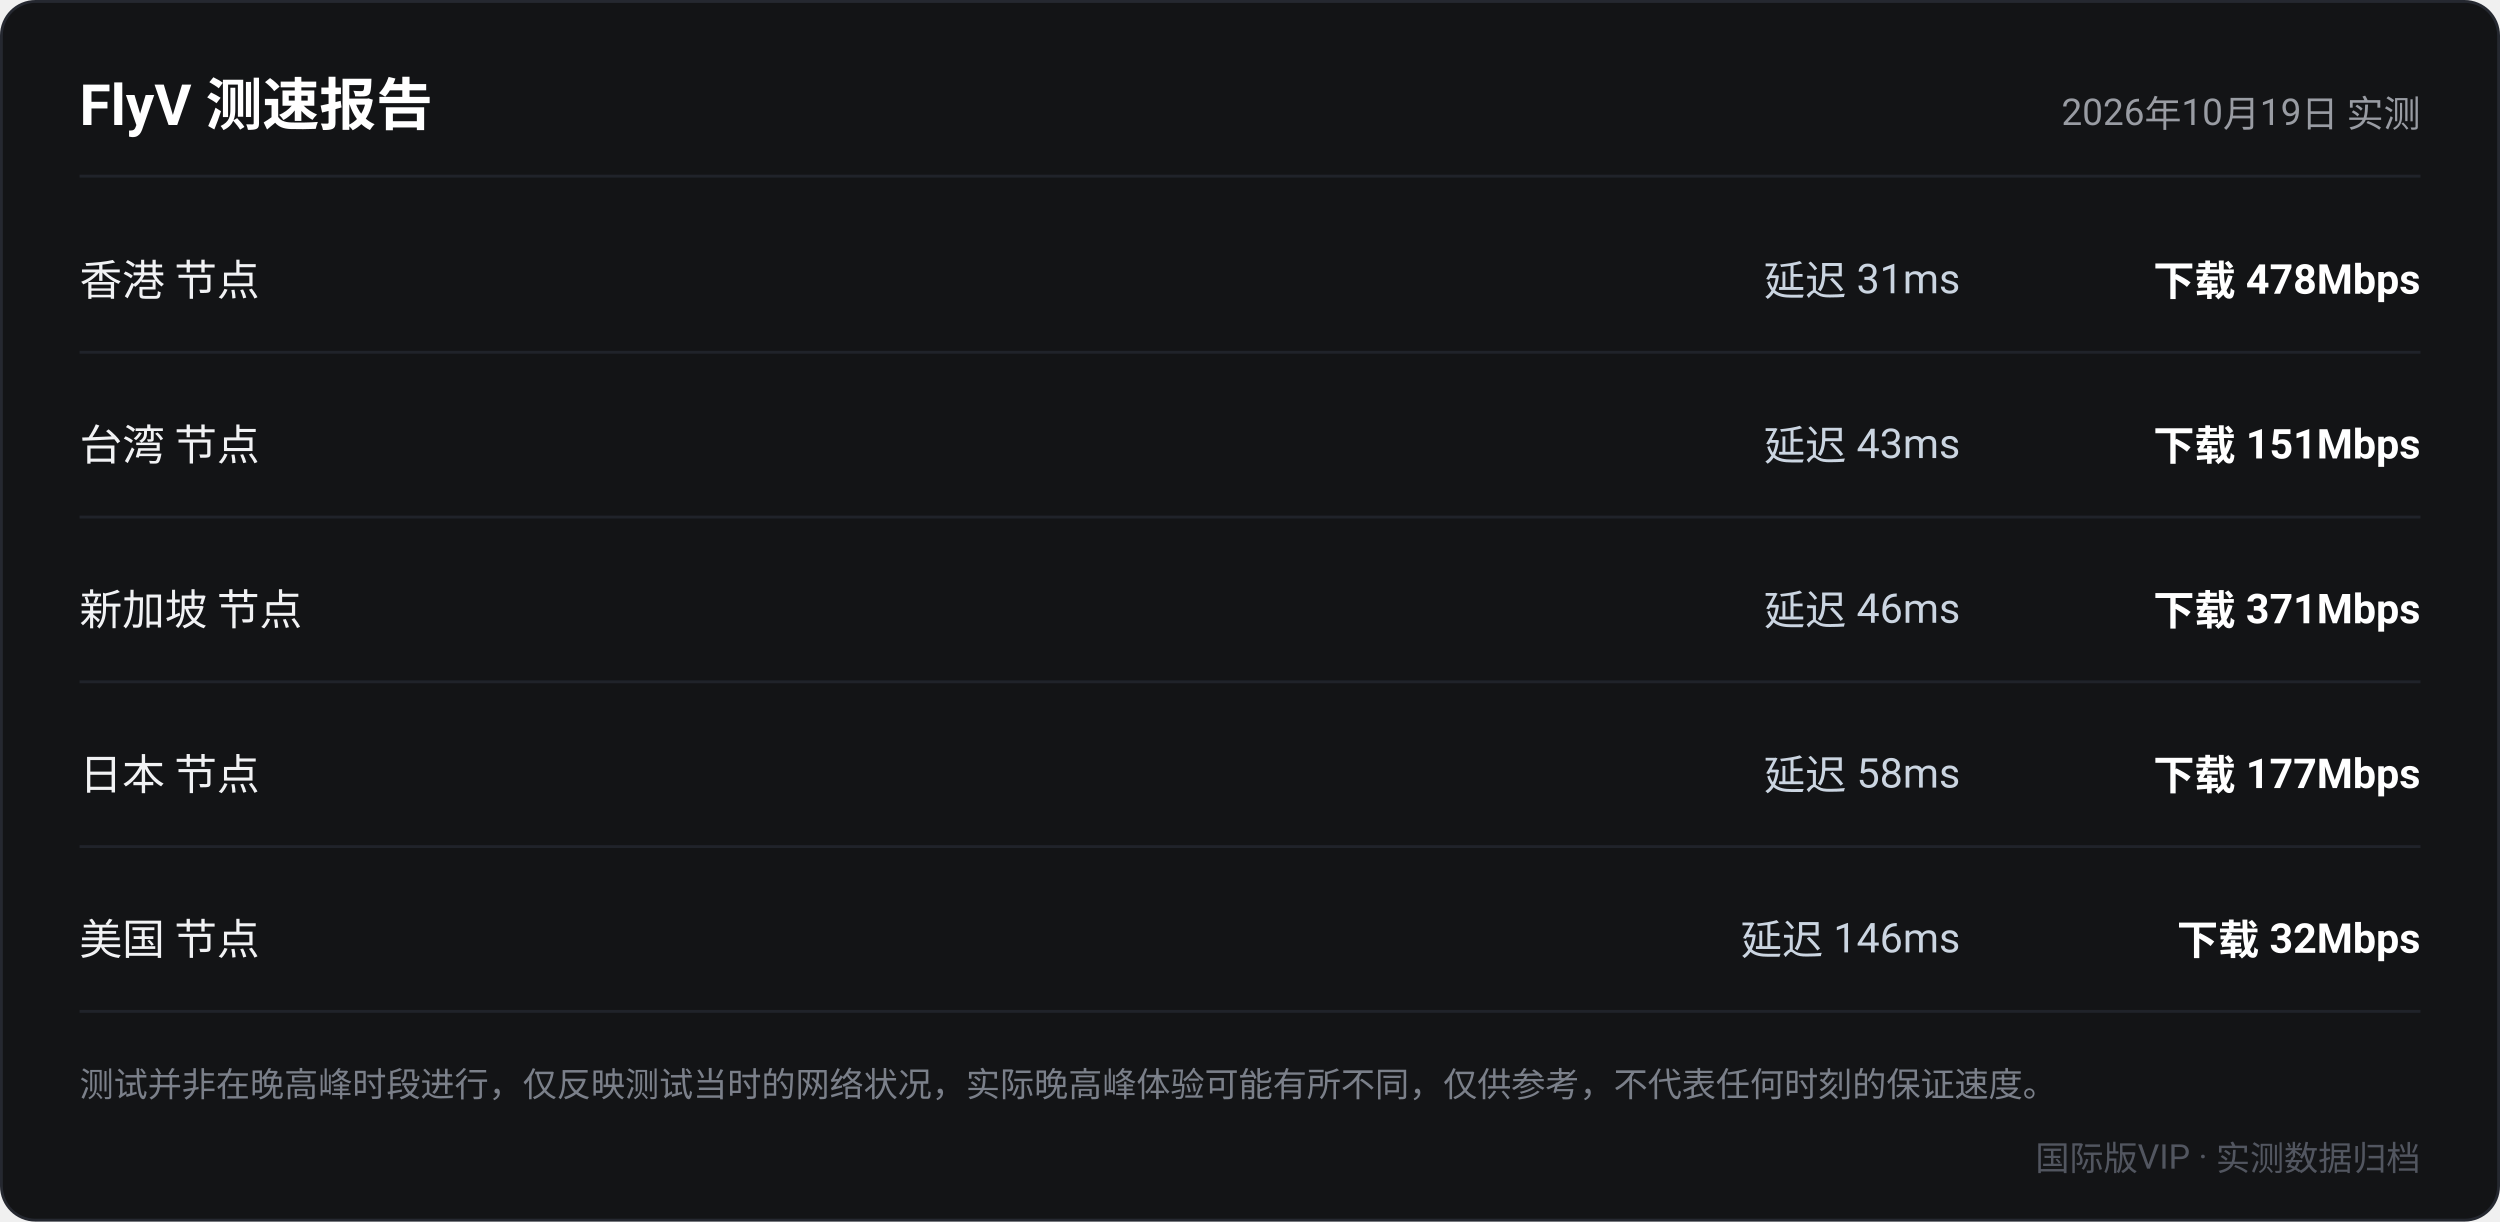
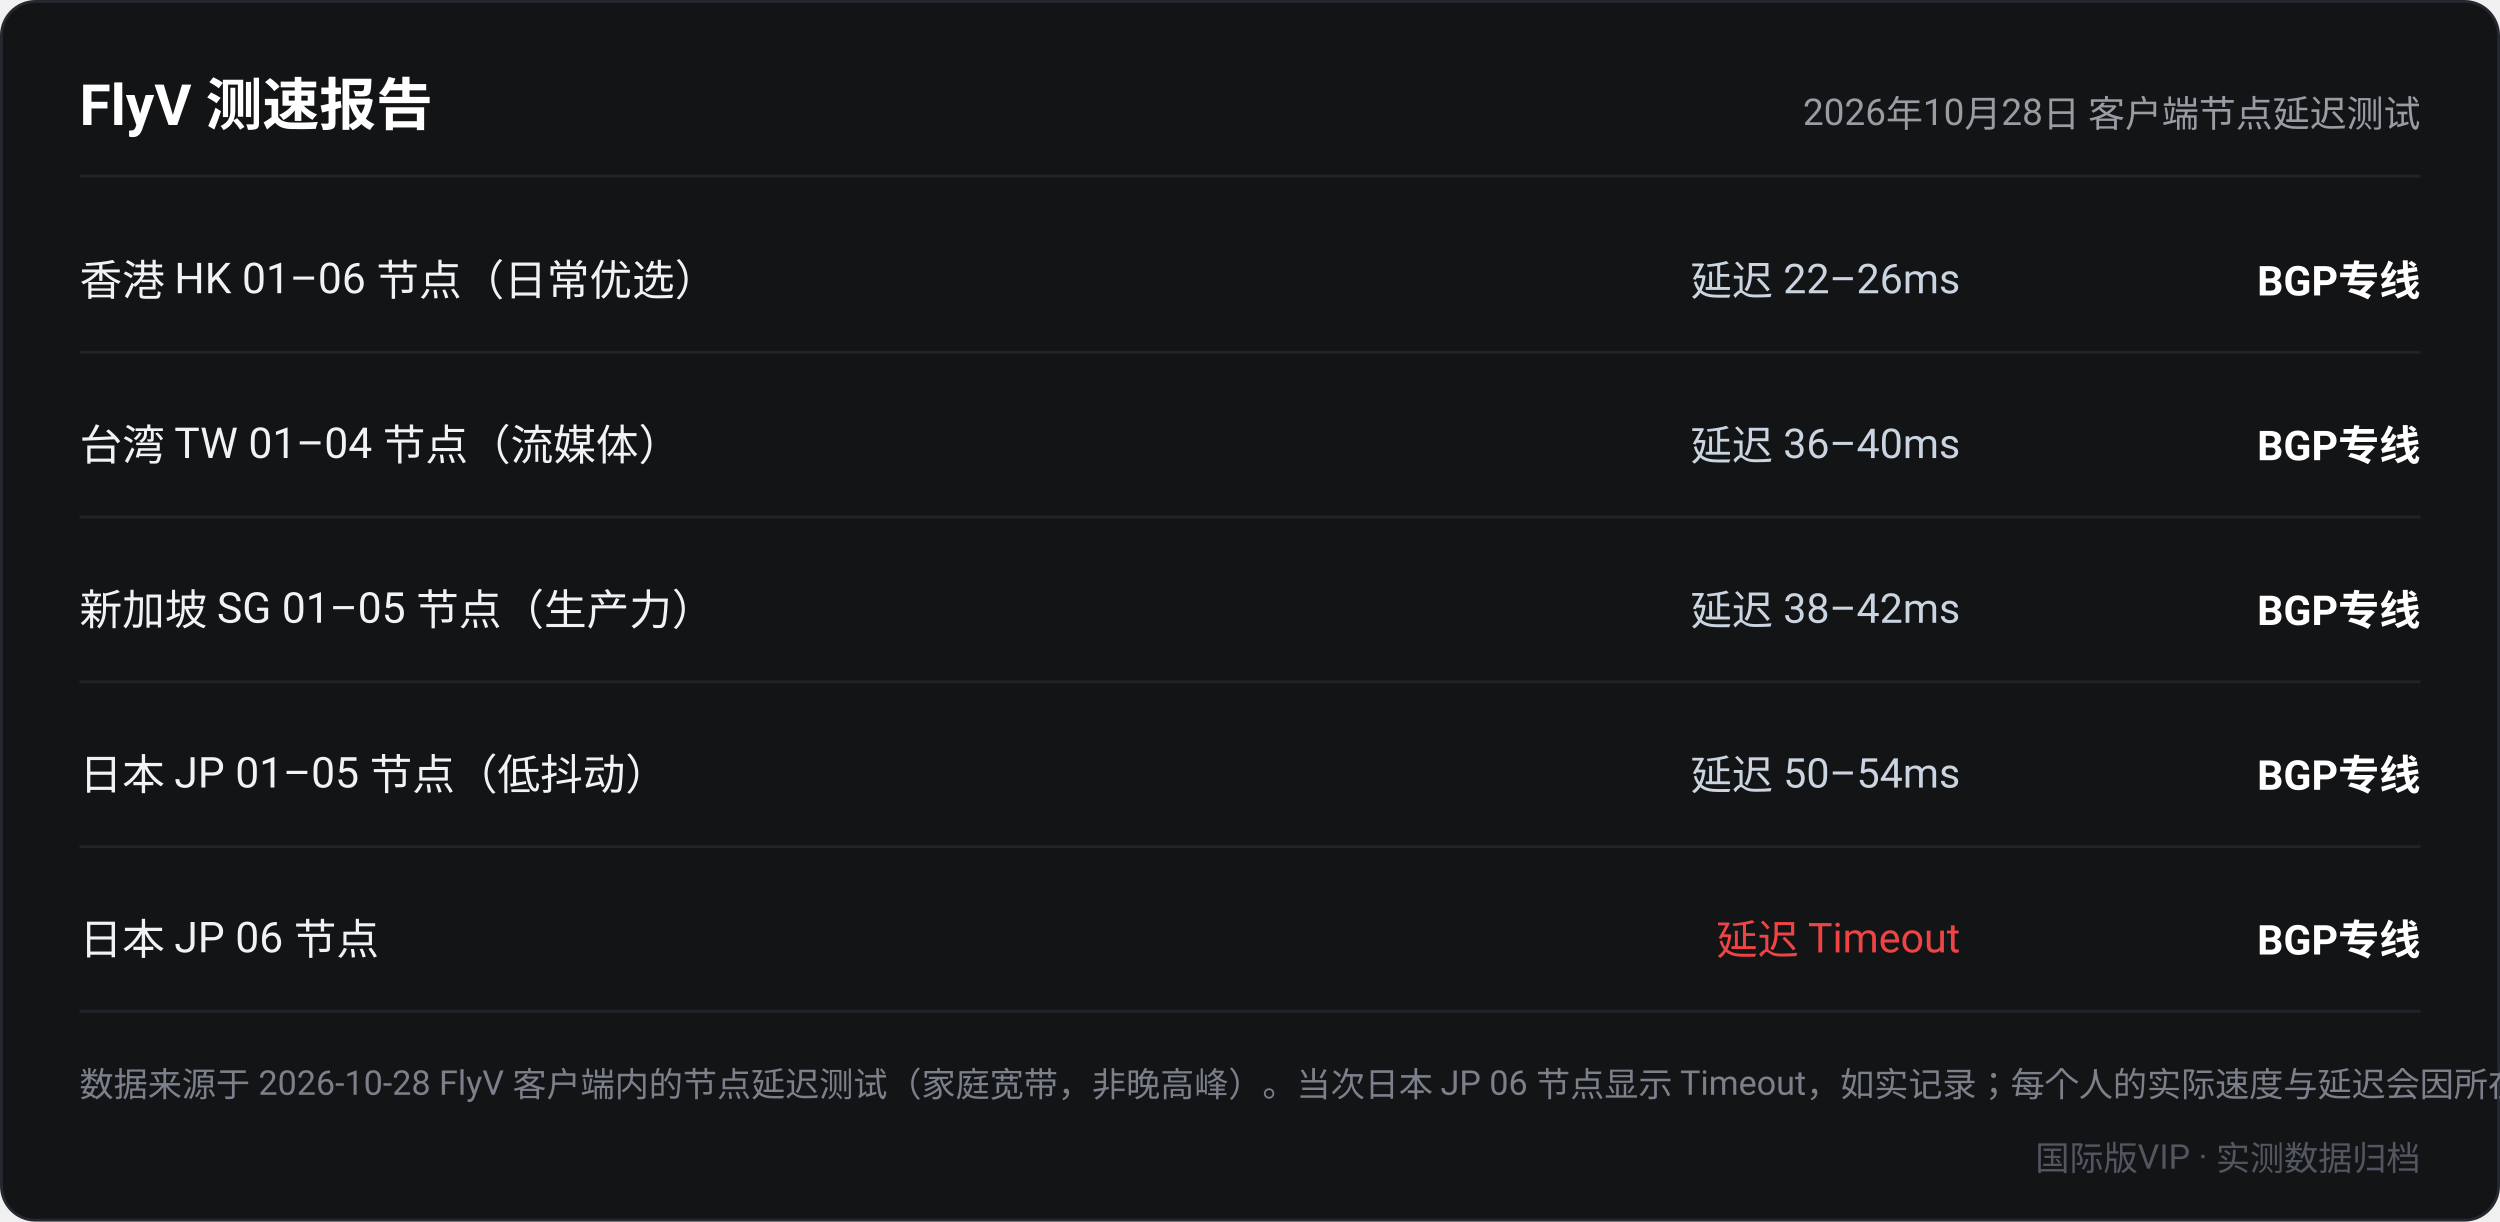
<svg xmlns="http://www.w3.org/2000/svg" viewBox="0 0 880 430" width="880" height="430">
  <defs>
    <style>
      .bg { fill: #131416; }
      .border { stroke: #252830; stroke-width: 1; fill: none; }
      .title { font-family: -apple-system, BlinkMacSystemFont, "Segoe UI", Roboto, "PingFang SC", "Microsoft YaHei", sans-serif; font-size: 20px; font-weight: 700; fill: #ffffff; }
      .date { font-family: -apple-system, BlinkMacSystemFont, "Segoe UI", Roboto, "PingFang SC", "Microsoft YaHei", sans-serif; font-size: 13px; fill: #999ca3; text-anchor: end; }
      .node-name { font-family: -apple-system, BlinkMacSystemFont, "Segoe UI", Roboto, "PingFang SC", "Microsoft YaHei", sans-serif; font-size: 15px; fill: #f1f2f4; }
-       .latency { font-family: -apple-system, BlinkMacSystemFont, "Segoe UI", Roboto, "PingFang SC", "Microsoft YaHei", sans-serif; font-size: 14.5px; fill: #cbd5e1; text-anchor: end; }
+       .latency { font-family: -apple-system, BlinkMacSystemFont, "Segoe UI", Roboto, "PingFang SC", "Microsoft YaHei", sans-serif; font-size: 14.5px; text-anchor: end; }
      .speed { font-family: -apple-system, BlinkMacSystemFont, "Segoe UI", Roboto, "PingFang SC", "Microsoft YaHei", sans-serif; font-size: 14.5px; font-weight: 700; fill: #ffffff; text-anchor: end; }
      .line { stroke: #20232a; stroke-width: 1; }
      .notice { font-family: -apple-system, BlinkMacSystemFont, "Segoe UI", Roboto, "PingFang SC", "Microsoft YaHei", sans-serif; font-size: 12px; fill: #7b808a; }
      .brand-src { font-family: -apple-system, BlinkMacSystemFont, "Segoe UI", Roboto, "PingFang SC", "Microsoft YaHei", sans-serif; font-size: 12px; fill: #525660; text-anchor: end; }
    </style>
  </defs>
  <rect x="0.5" y="0.5" width="879" height="429" rx="12" class="bg" />
  <rect x="0.5" y="0.5" width="879" height="429" rx="12" class="border" />
  <text x="28" y="44" class="title">FlyV 测速报告</text>
-   <text x="852" y="44" class="date">2026年10月19日 实测</text>
+   <text x="852" y="44" class="date">2026年10月28日 客户端节点延迟测试</text>
  <line x1="28" y1="62" x2="852" y2="62" class="line" />
-   <text x="28" y="104" class="node-name">香港 节点</text>
-   <text x="690" y="104" class="latency">延迟 31ms</text>
-   <text x="852" y="104" class="speed">下载 478Mbps</text>
+   <text x="28" y="104" class="node-name">香港 HK 01–06 节点（日常优选）</text>
+   <text x="690" y="104" class="latency" style="fill: #cbd5e1;">延迟 22–26ms</text>
+   <text x="852" y="104" class="speed">BGP专线</text>
  <line x1="28" y1="124" x2="852" y2="124" class="line" />
-   <text x="28" y="162" class="node-name">台湾 节点</text>
-   <text x="690" y="162" class="latency">延迟 43ms</text>
-   <text x="852" y="162" class="speed">下载 151Mbps</text>
+   <text x="28" y="162" class="node-name">台湾 TW 01–04 节点（流媒体）</text>
+   <text x="690" y="162" class="latency" style="fill: #cbd5e1;">延迟 36–40ms</text>
+   <text x="852" y="162" class="speed">BGP专线</text>
  <line x1="28" y1="182" x2="852" y2="182" class="line" />
-   <text x="28" y="220" class="node-name">新加坡 节点</text>
-   <text x="690" y="220" class="latency">延迟 46ms</text>
-   <text x="852" y="220" class="speed">下载 371Mbps</text>
+   <text x="28" y="220" class="node-name">新加坡 SG 01–05 节点（生产力）</text>
+   <text x="690" y="220" class="latency" style="fill: #cbd5e1;">延迟 38–42ms</text>
+   <text x="852" y="220" class="speed">BGP专线</text>
  <line x1="28" y1="240" x2="852" y2="240" class="line" />
-   <text x="28" y="278" class="node-name">日本 节点</text>
-   <text x="690" y="278" class="latency">延迟 58ms</text>
-   <text x="852" y="278" class="speed">下载 177Mbps</text>
+   <text x="28" y="278" class="node-name">日本 JP 01–05 节点（低抖动）</text>
+   <text x="690" y="278" class="latency" style="fill: #cbd5e1;">延迟 50–54ms</text>
+   <text x="852" y="278" class="speed">BGP专线</text>
  <line x1="28" y1="298" x2="852" y2="298" class="line" />
-   <text x="28" y="336" class="node-name">美国 节点</text>
-   <text x="690" y="336" class="latency">延迟 146ms</text>
-   <text x="852" y="336" class="speed">下载 32Mbps</text>
+   <text x="28" y="336" class="node-name">日本 JP 06 节点</text>
+   <text x="690" y="336" class="latency" style="fill: #ef4444;">延迟 Timeout</text>
+   <text x="852" y="336" class="speed">BGP专线</text>
  <line x1="28" y1="356" x2="852" y2="356" class="line" />
-   <text x="28" y="386" class="notice">测试并非在晚高峰时段进行，仅反映测试当时的网络状况，实际晚高峰体验可能有所不同，仅供参考，不代表任何时刻的保证速度。</text>
+   <text x="28" y="386" class="notice">数据来源于 2026-10-28 FlyV 客户端内的节点延迟测试（家庭宽带，非晚高峰）。当次日本 JP 06 节点显示 Timeout，如实记录；每个人的实际速度与延迟会因所在地区、网络运营商和使用时段而不同。</text>
  <text x="852" y="412" class="brand-src">国际版VIP · 实测数据归档</text>
</svg>
